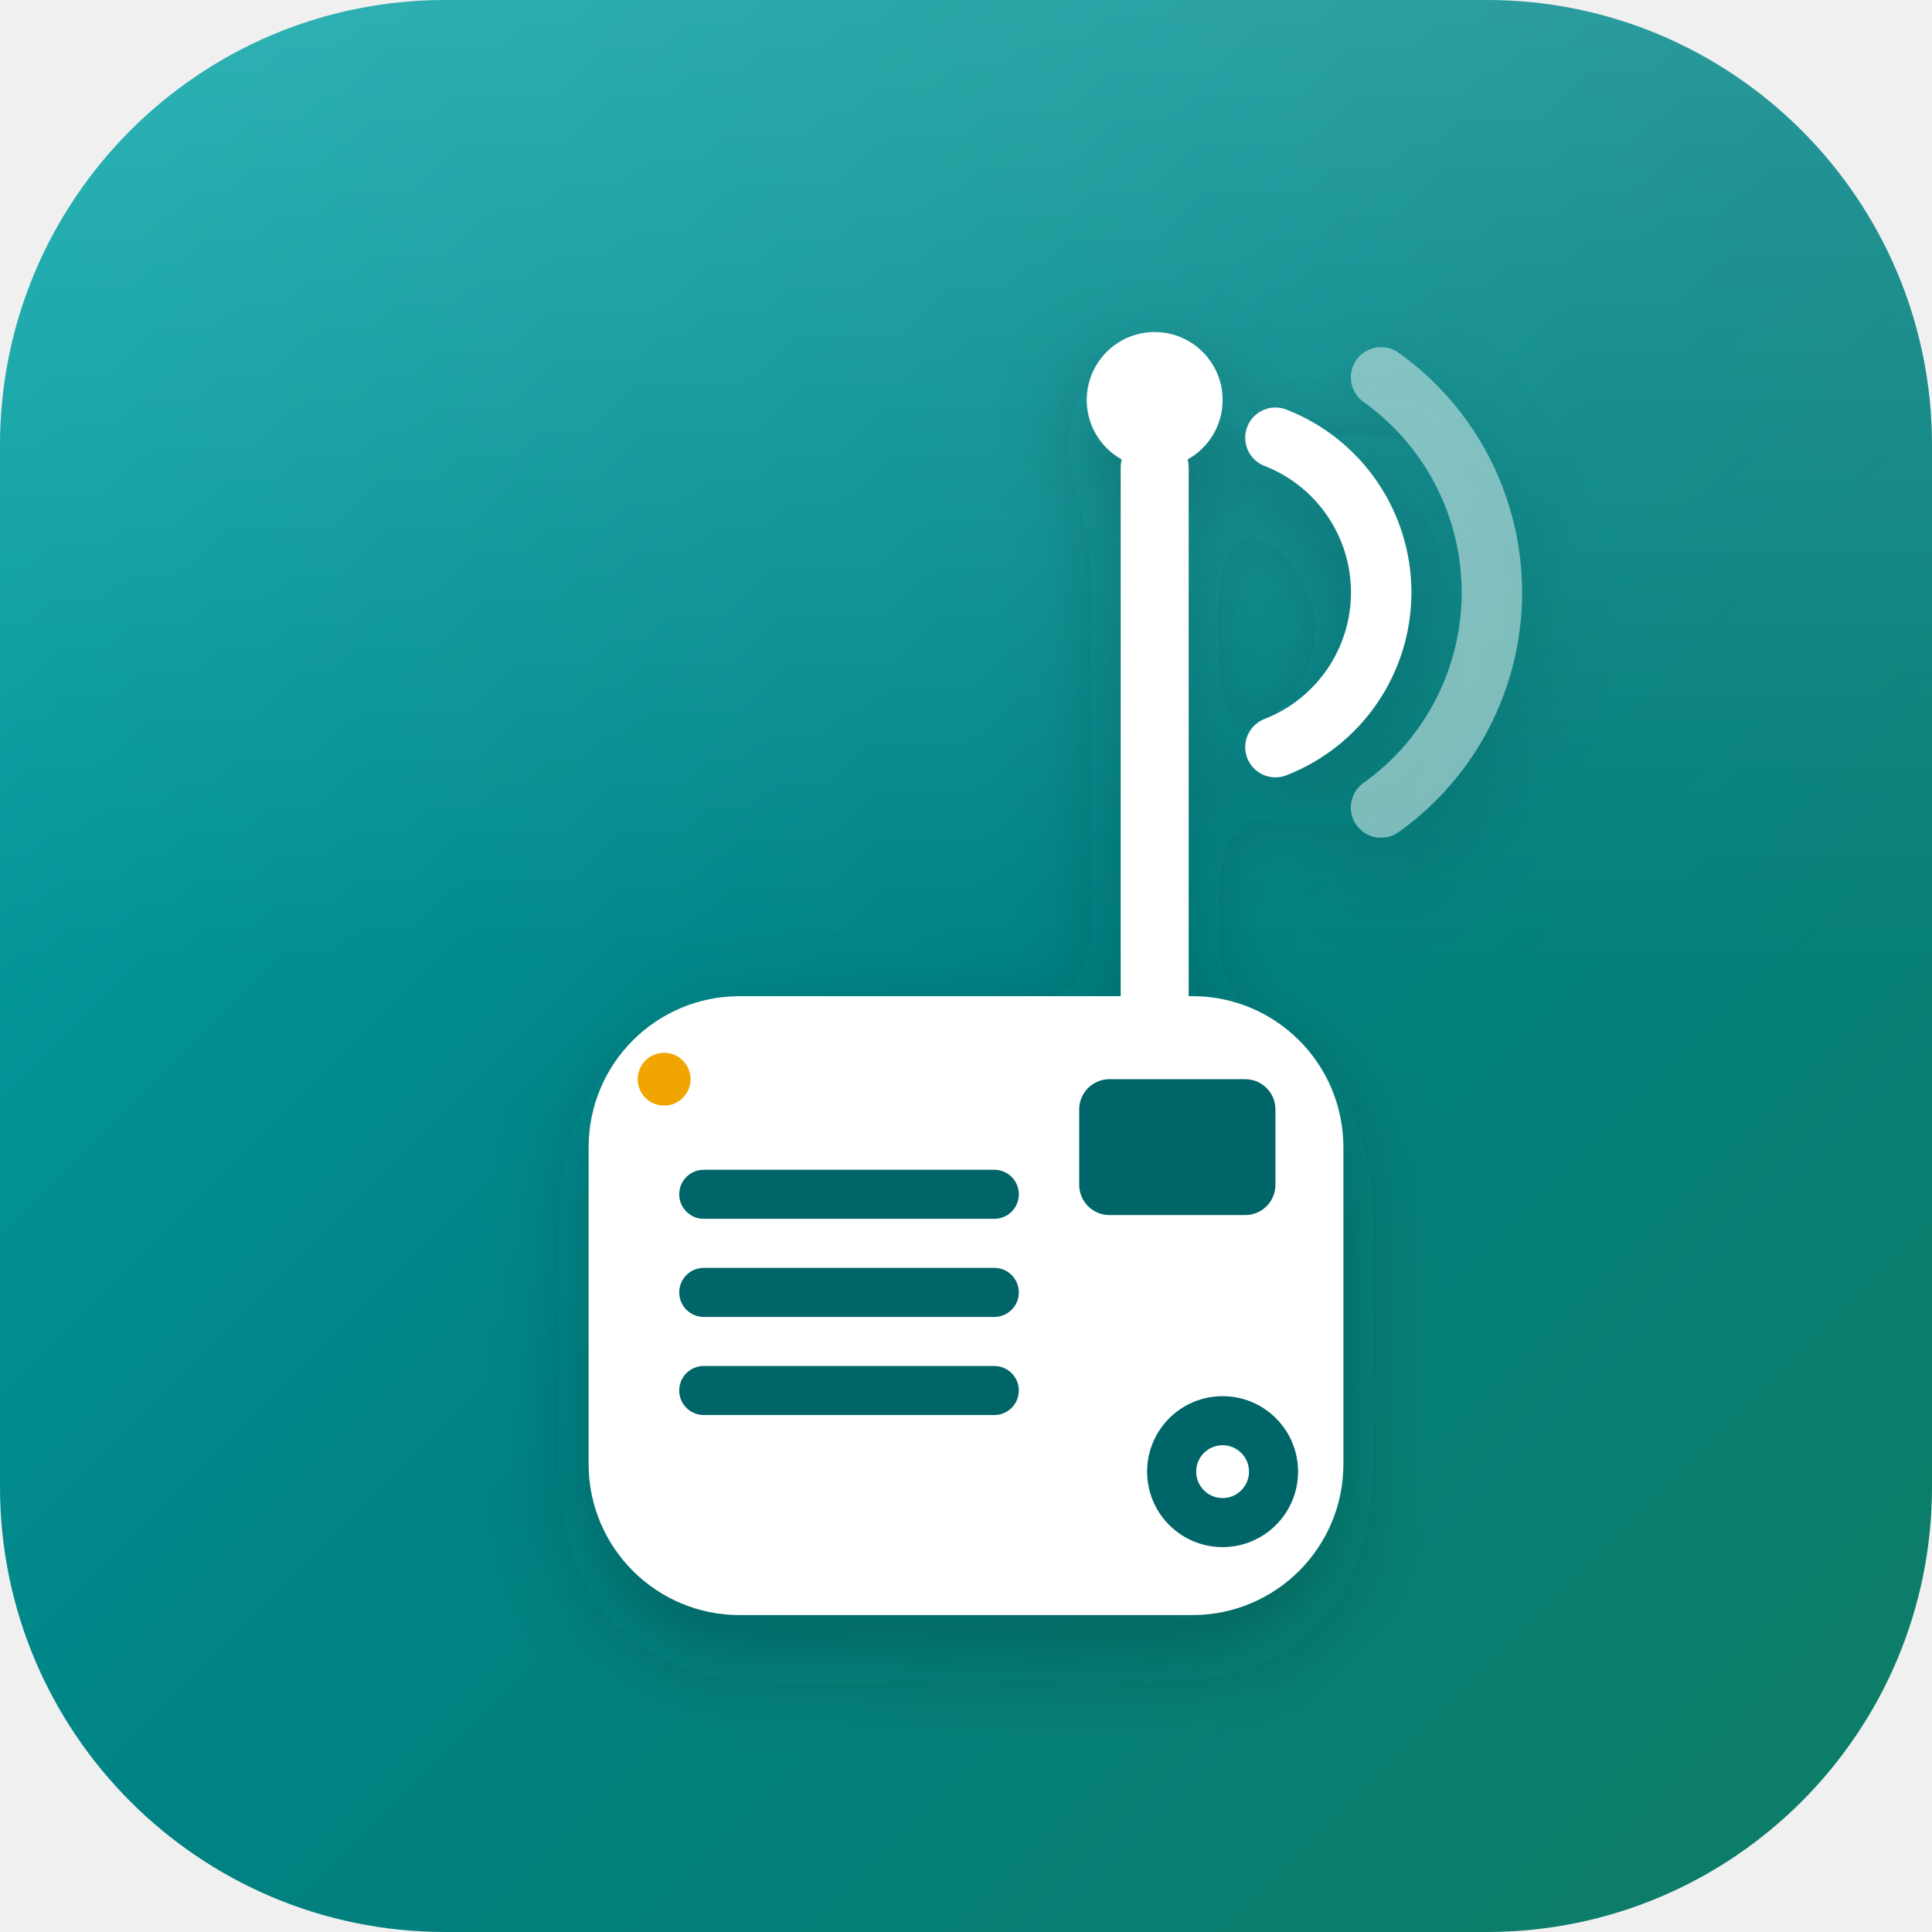
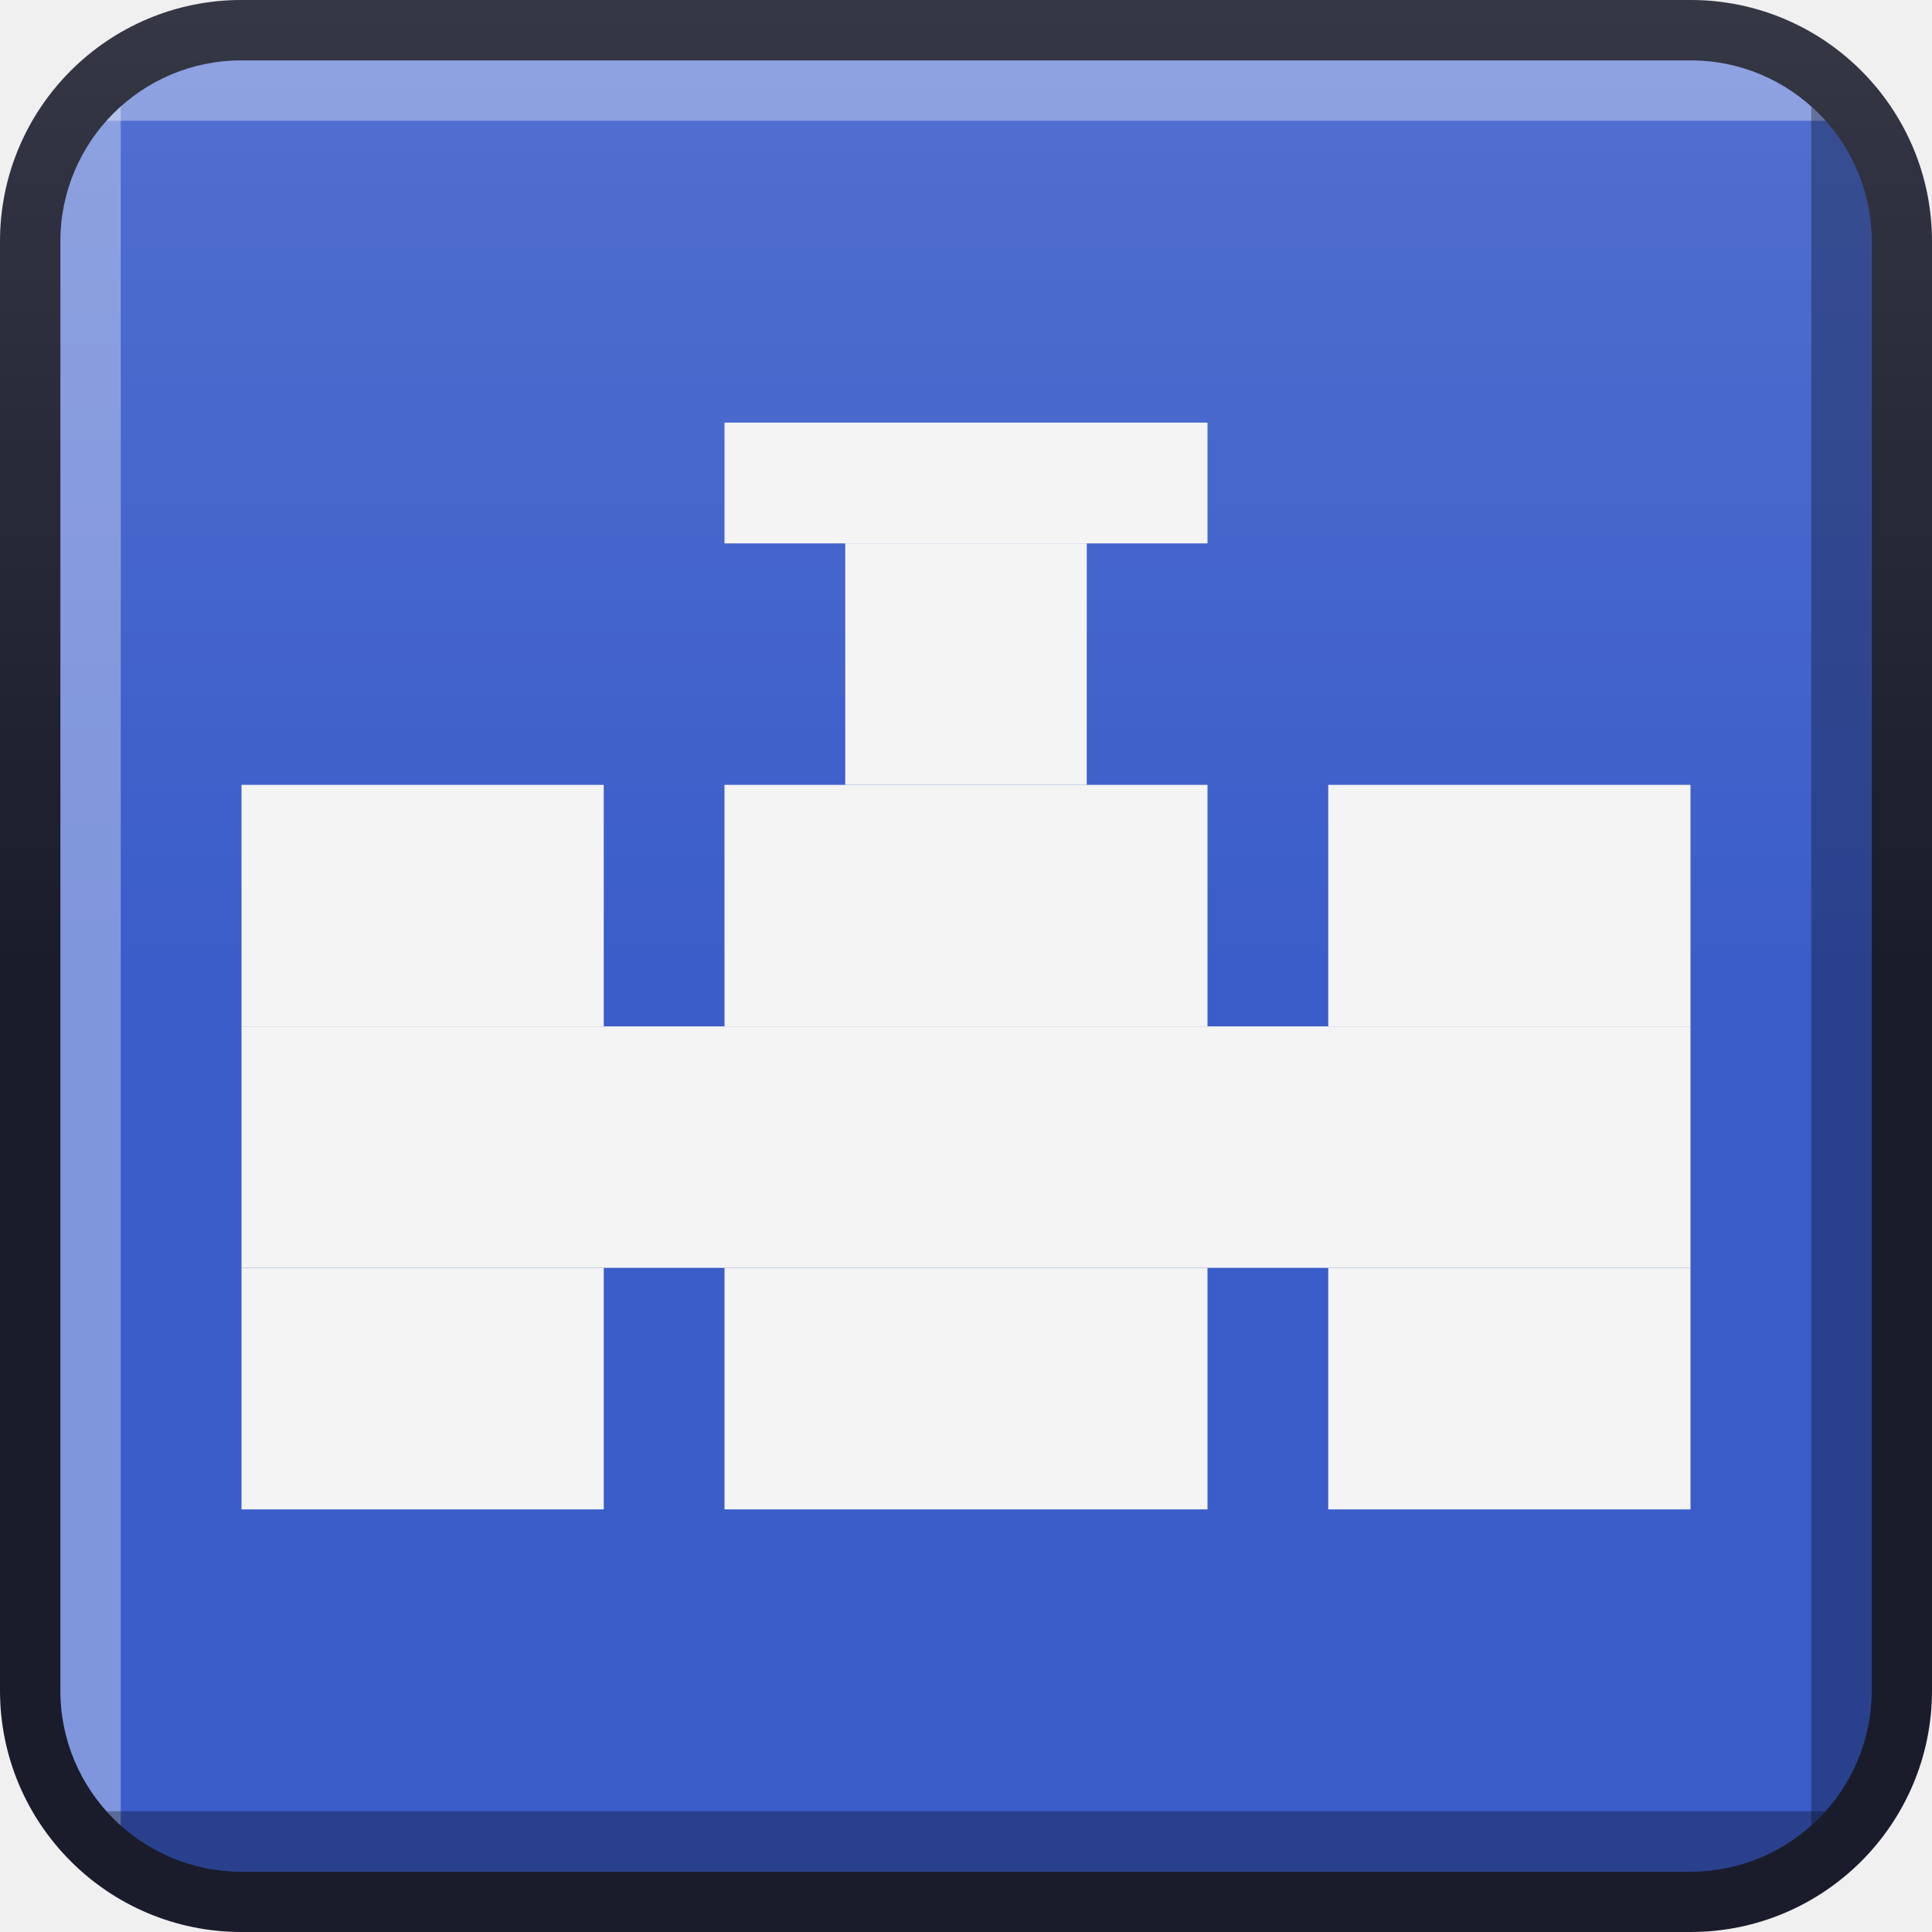
<svg xmlns="http://www.w3.org/2000/svg" viewBox="0 0 512 512">
  <defs>
-     <linearGradient id="bg" x1="0" y1="0" x2="1" y2="1">
-       <stop offset="0" stop-color="#07A7AA" />
-       <stop offset="0.52" stop-color="#008183" />
-       <stop offset="1" stop-color="#0E7C63" />
+     <linearGradient id="bg" x1="0" y1="0" x2="0" y2="1">
+       <stop offset="0" stop-color="#3b5dc9" />
+       <stop offset="1" stop-color="#3b5dc9" />
    </linearGradient>
    <linearGradient id="sheen" x1="0" y1="0" x2="0" y2="1">
-       <stop offset="0" stop-color="#FFFFFF" stop-opacity="0.16" />
+       <stop offset="0" stop-color="#FFFFFF" stop-opacity="0.12" />
      <stop offset="0.5" stop-color="#FFFFFF" stop-opacity="0" />
    </linearGradient>
-     <filter id="shadow" x="-20%" y="-20%" width="140%" height="140%" color-interpolation-filters="sRGB">
-       <feDropShadow dx="0" dy="10" stdDeviation="12" flood-color="#002E33" flood-opacity="0.30" />
-     </filter>
+     <clipPath id="tile">
+       <rect width="512" height="512" rx="64.000" />
+     </clipPath>
+     <clipPath id="inner">
+       <rect x="16.000" y="16.000" width="480.000" height="480.000" rx="48.000" />
+     </clipPath>
  </defs>
-   <rect width="512" height="512" rx="118" fill="url(#bg)" />
-   <rect width="512" height="512" rx="118" fill="url(#sheen)" />
-   <g filter="url(#shadow)" fill="#FFFFFF">
-     <line x1="306" y1="264" x2="306" y2="124" stroke="#FFFFFF" stroke-width="18" stroke-linecap="round" />
-     <circle cx="306" cy="106" r="18" />
-     <rect x="156" y="264" width="200" height="164" rx="40" />
-     <path d="M 338 116 A 44 44 0 0 1 338 198" fill="none" stroke="#FFFFFF" stroke-width="16" stroke-linecap="round" />
-     <path d="M 366 100 A 70 70 0 0 1 366 214" fill="none" stroke="#FFFFFF" stroke-width="16" stroke-linecap="round" opacity="0.45" />
+   <g clip-path="url(#tile)">
+     <rect width="512" height="512" fill="#1a1c2c" />
+     <rect x="16.000" y="16.000" width="480.000" height="480.000" rx="48.000" fill="url(#bg)" />
+     <rect width="512" height="512" fill="url(#sheen)" />
+     <g clip-path="url(#inner)">
+       <rect x="16.000" y="16.000" width="480.000" height="16.000" fill="#FFFFFF" opacity="0.35" />
+       <rect x="16.000" y="16.000" width="16.000" height="480.000" fill="#FFFFFF" opacity="0.35" />
+       <rect x="16.000" y="480.000" width="480.000" height="16.000" fill="#000000" opacity="0.30" />
+       <rect x="480.000" y="16.000" width="16.000" height="480.000" fill="#000000" opacity="0.30" />
+     </g>
+     <g fill="#f4f4f4">
+       <rect x="192.000" y="112.000" width="128.000" height="32.000" />
+       <rect x="224.000" y="144.000" width="64.000" height="64.000" />
+       <rect x="64.000" y="208.000" width="96.000" height="64.000" />
+       <rect x="192.000" y="208.000" width="128.000" height="64.000" />
+       <rect x="352.000" y="208.000" width="96.000" height="64.000" />
+       <rect x="64.000" y="272.000" width="384.000" height="64.000" />
+       <rect x="64.000" y="336.000" width="96.000" height="64.000" />
+       <rect x="192.000" y="336.000" width="128.000" height="64.000" />
+       <rect x="352.000" y="336.000" width="96.000" height="64.000" />
+     </g>
  </g>
-   <g fill="#006568">
-     <rect x="180" y="310" width="90" height="13" rx="6.5" />
-     <rect x="180" y="336" width="90" height="13" rx="6.5" />
-     <rect x="180" y="362" width="90" height="13" rx="6.5" />
-     <rect x="286" y="286" width="52" height="36" rx="8" />
-     <circle cx="324" cy="390" r="20" />
-   </g>
-   <circle cx="324" cy="390" r="7" fill="#FFFFFF" />
-   <circle cx="176" cy="286" r="7" fill="#F0A500" />
</svg>
